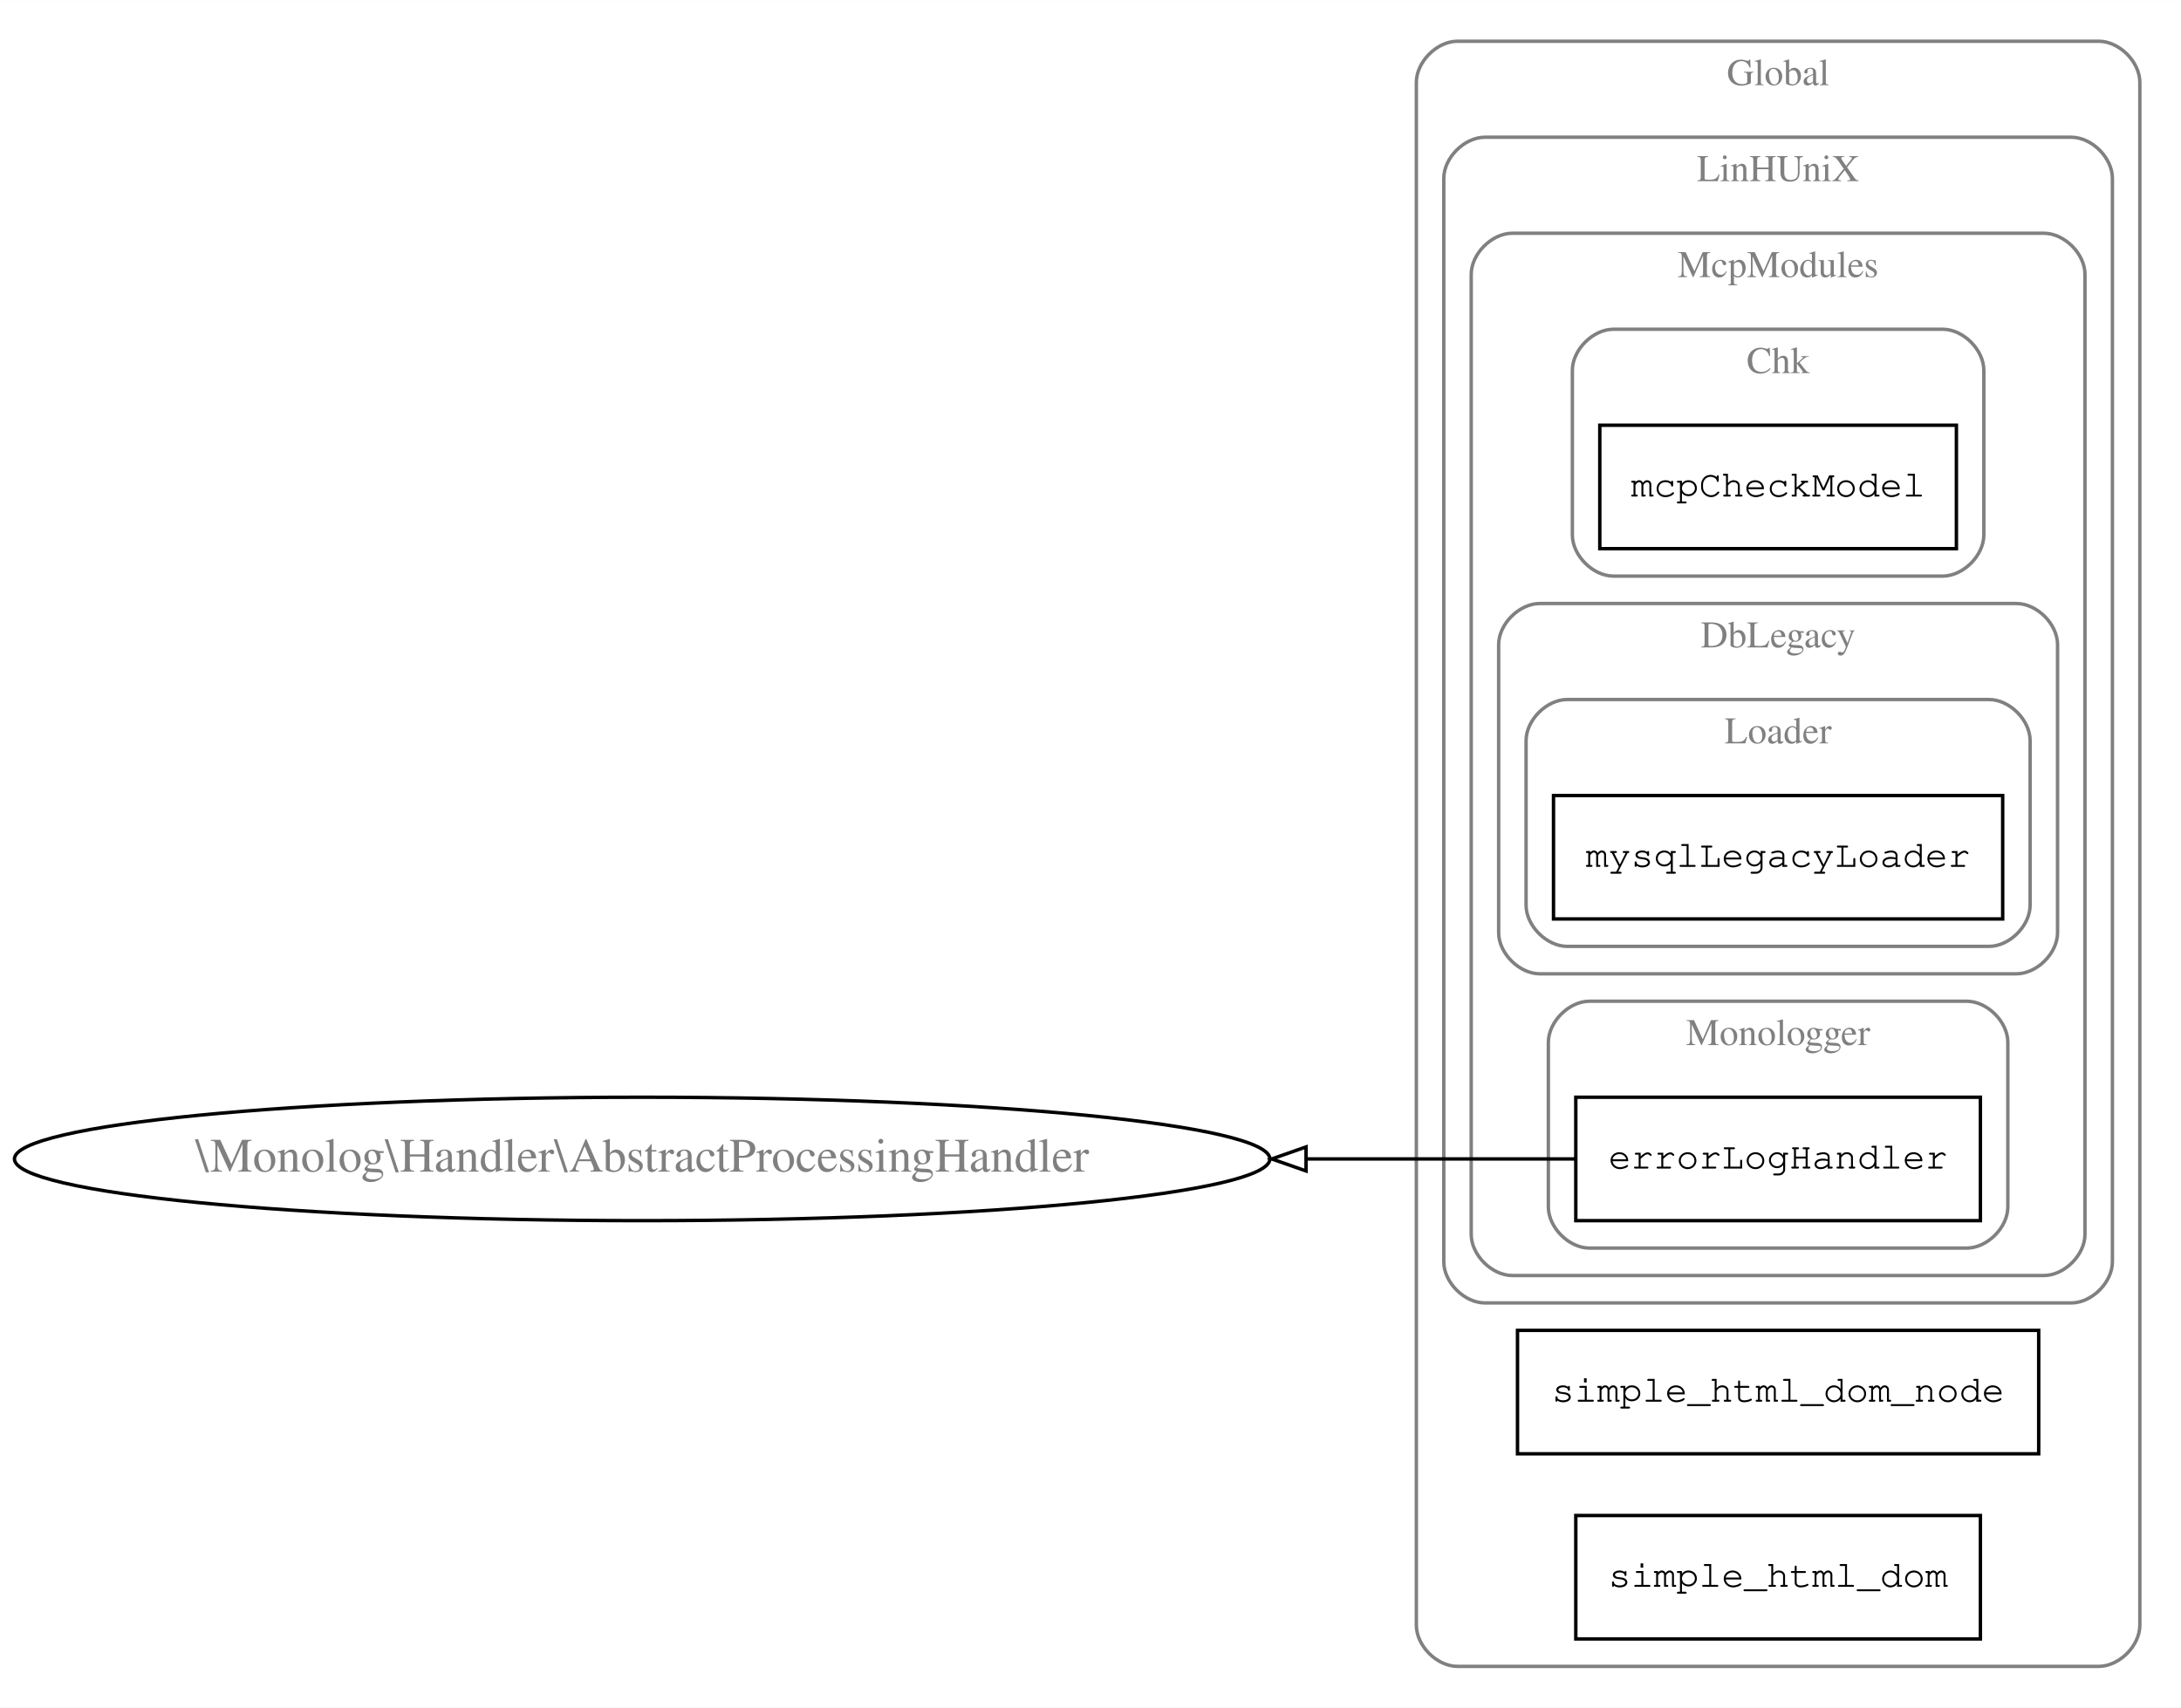
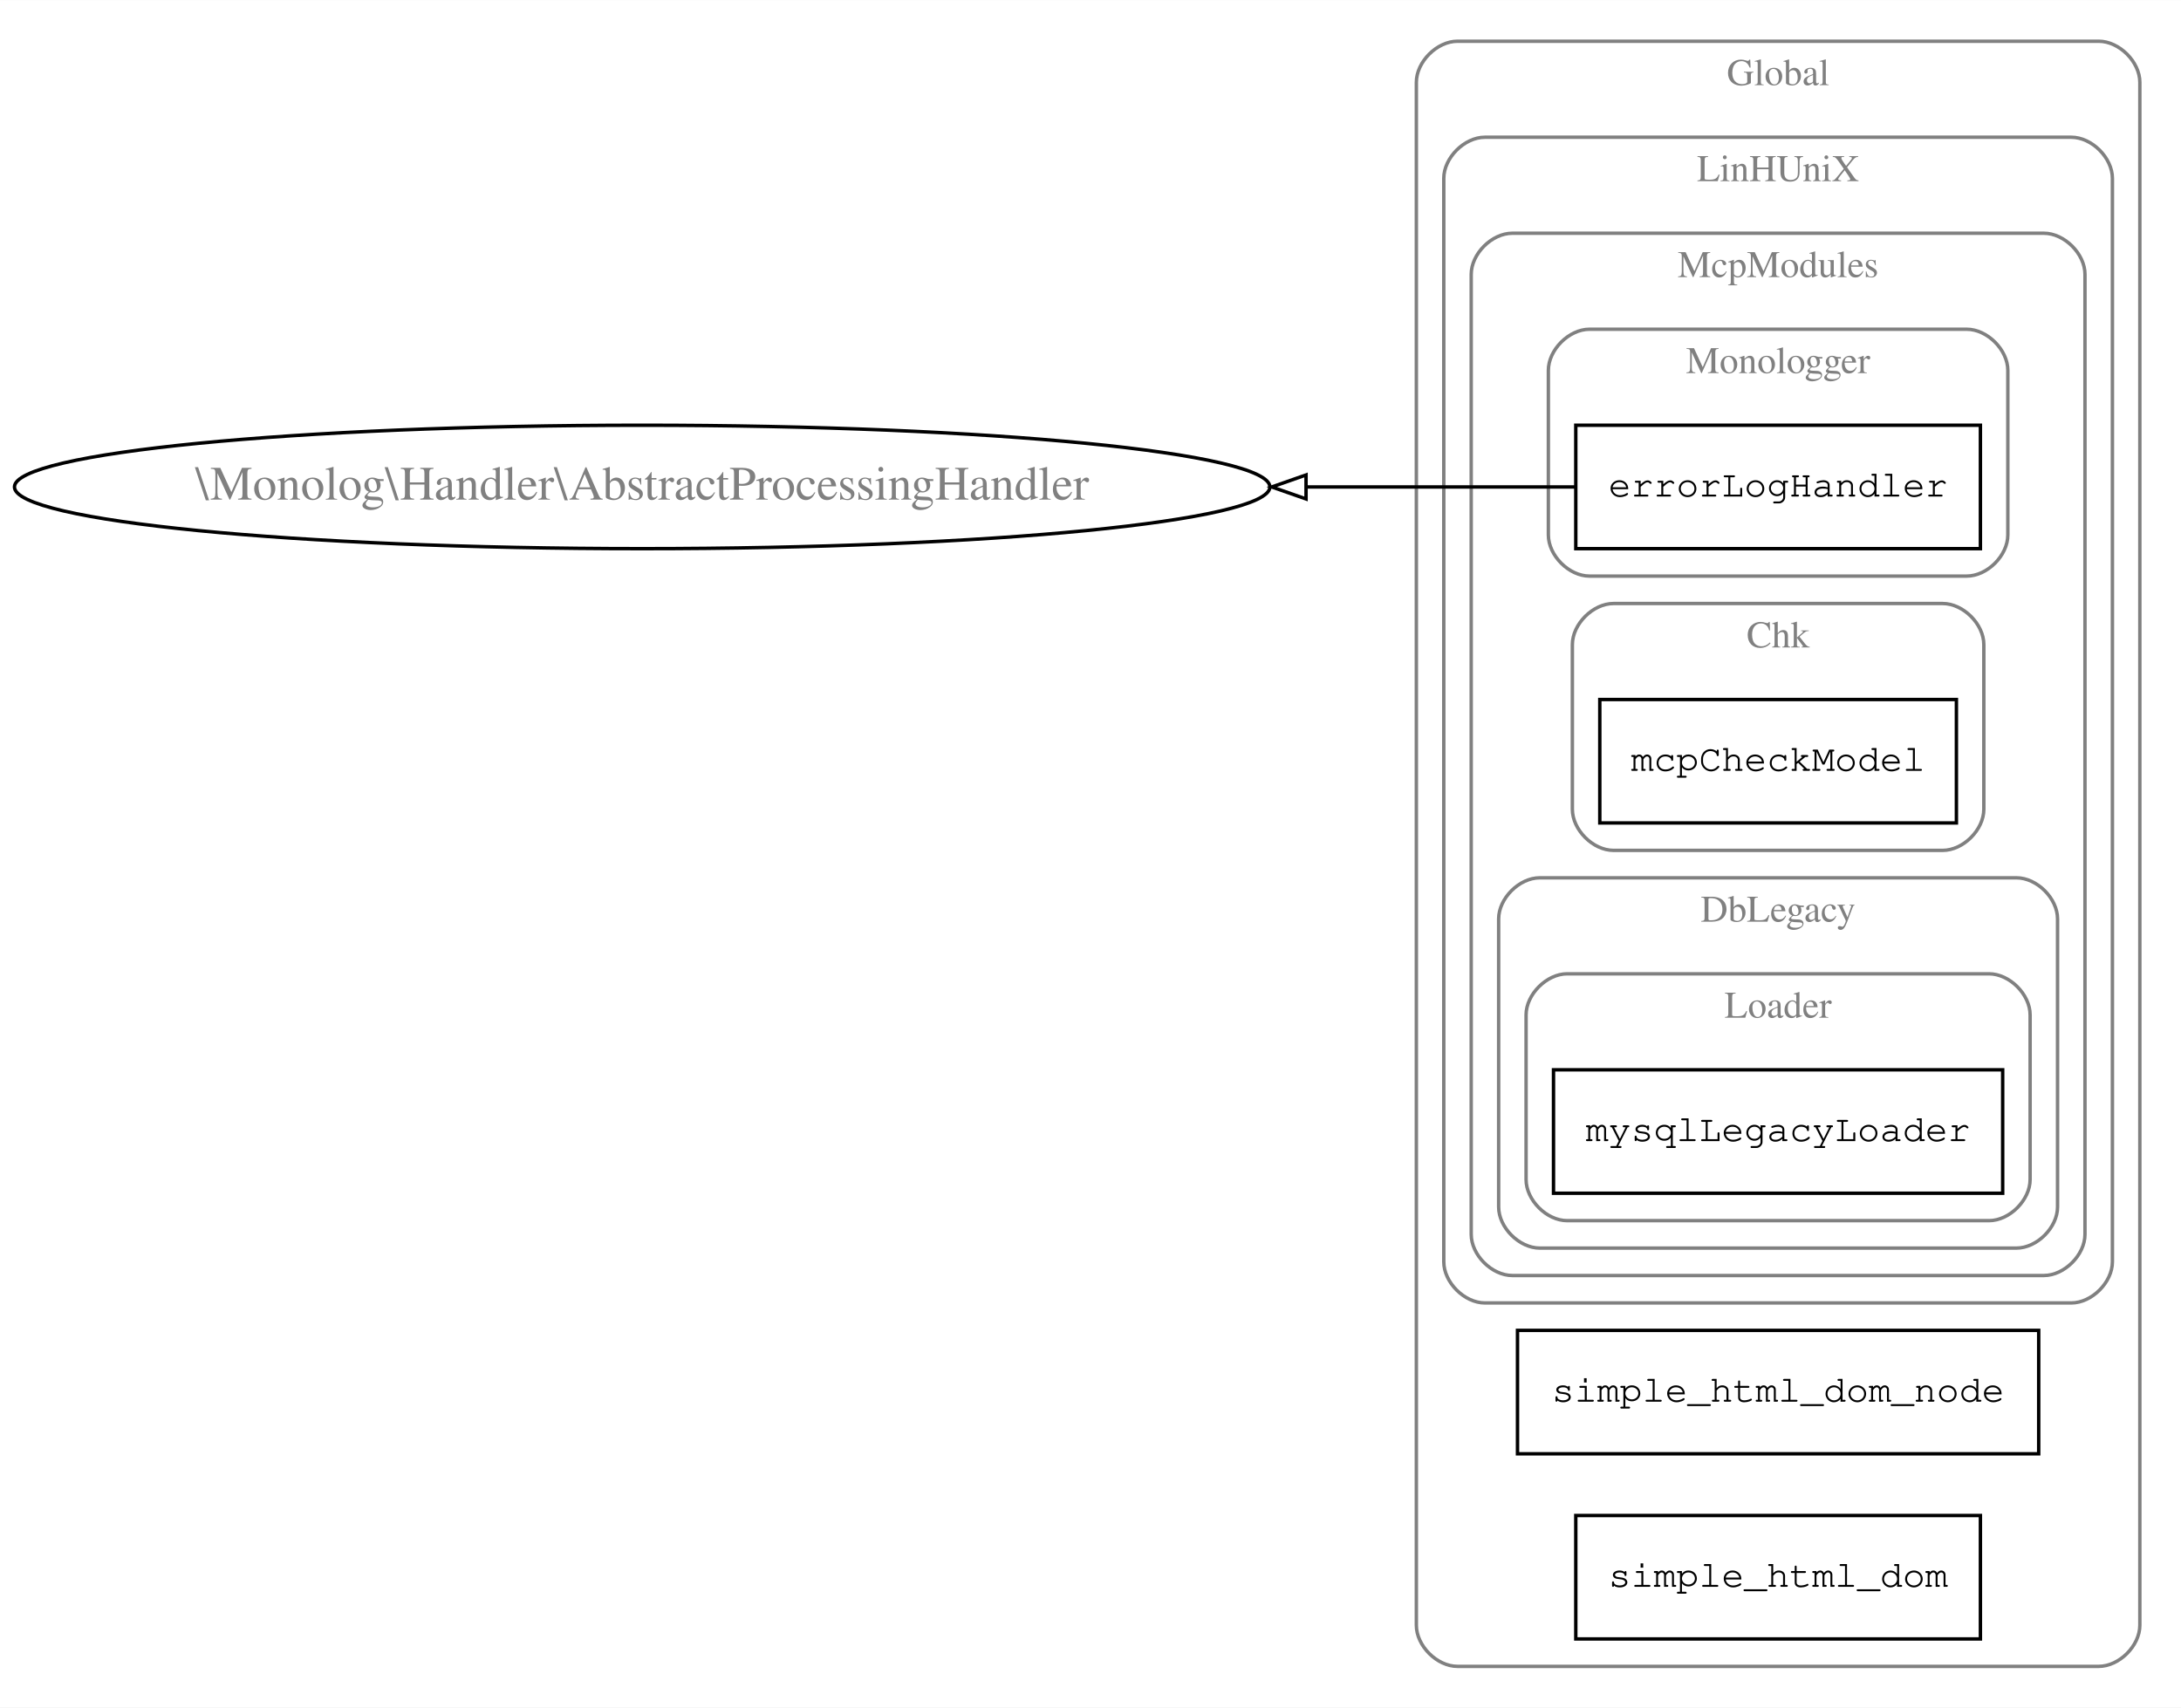
<svg xmlns="http://www.w3.org/2000/svg" width="636pt" height="498pt" viewBox="0.00 0.00 636.07 498.00">
  <g id="graph0" class="graph" transform="scale(1 1) rotate(0) translate(4 494)">
    <polygon fill="white" stroke="none" points="-4,4 -4,-494 632.067,-494 632.067,4 -4,4" />
    <g id="clust1" class="cluster">
      <path fill="none" stroke="gray" d="M421.067,-8C421.067,-8 608.067,-8 608.067,-8 614.067,-8 620.067,-14 620.067,-20 620.067,-20 620.067,-470 620.067,-470 620.067,-476 614.067,-482 608.067,-482 608.067,-482 421.067,-482 421.067,-482 415.067,-482 409.067,-476 409.067,-470 409.067,-470 409.067,-20 409.067,-20 409.067,-14 415.067,-8 421.067,-8" />
      <text text-anchor="middle" x="514.567" y="-469.2" font-family="Times,serif" font-size="11.00" fill="gray">Global</text>
    </g>
    <g id="clust2" class="cluster">
      <path fill="none" stroke="gray" d="M429.067,-114C429.067,-114 600.067,-114 600.067,-114 606.067,-114 612.067,-120 612.067,-126 612.067,-126 612.067,-442 612.067,-442 612.067,-448 606.067,-454 600.067,-454 600.067,-454 429.067,-454 429.067,-454 423.067,-454 417.067,-448 417.067,-442 417.067,-442 417.067,-126 417.067,-126 417.067,-120 423.067,-114 429.067,-114" />
      <text text-anchor="middle" x="514.567" y="-441.2" font-family="Times,serif" font-size="11.00" fill="gray">LinHUniX</text>
    </g>
    <g id="clust3" class="cluster">
      <path fill="none" stroke="gray" d="M437.067,-122C437.067,-122 592.067,-122 592.067,-122 598.067,-122 604.067,-128 604.067,-134 604.067,-134 604.067,-414 604.067,-414 604.067,-420 598.067,-426 592.067,-426 592.067,-426 437.067,-426 437.067,-426 431.067,-426 425.067,-420 425.067,-414 425.067,-414 425.067,-134 425.067,-134 425.067,-128 431.067,-122 437.067,-122" />
      <text text-anchor="middle" x="514.567" y="-413.2" font-family="Times,serif" font-size="11.00" fill="gray">McpModules</text>
    </g>
    <g id="clust4" class="cluster">
-       <path fill="none" stroke="gray" d="M466.567,-326C466.567,-326 562.567,-326 562.567,-326 568.567,-326 574.567,-332 574.567,-338 574.567,-338 574.567,-386 574.567,-386 574.567,-392 568.567,-398 562.567,-398 562.567,-398 466.567,-398 466.567,-398 460.567,-398 454.567,-392 454.567,-386 454.567,-386 454.567,-338 454.567,-338 454.567,-332 460.567,-326 466.567,-326" />
-       <text text-anchor="middle" x="514.567" y="-385.2" font-family="Times,serif" font-size="11.00" fill="gray">Chk</text>
+       <path fill="none" stroke="gray" d="M459.567,-326C459.567,-326 569.567,-326 569.567,-326 575.567,-326 581.567,-332 581.567,-338 581.567,-338 581.567,-386 581.567,-386 581.567,-392 575.567,-398 569.567,-398 569.567,-398 459.567,-398 459.567,-398 453.567,-398 447.567,-392 447.567,-386 447.567,-386 447.567,-338 447.567,-338 447.567,-332 453.567,-326 459.567,-326" />
+       <text text-anchor="middle" x="514.567" y="-385.2" font-family="Times,serif" font-size="11.00" fill="gray">Monologger</text>
    </g>
    <g id="clust5" class="cluster">
-       <path fill="none" stroke="gray" d="M445.067,-210C445.067,-210 584.067,-210 584.067,-210 590.067,-210 596.067,-216 596.067,-222 596.067,-222 596.067,-306 596.067,-306 596.067,-312 590.067,-318 584.067,-318 584.067,-318 445.067,-318 445.067,-318 439.067,-318 433.067,-312 433.067,-306 433.067,-306 433.067,-222 433.067,-222 433.067,-216 439.067,-210 445.067,-210" />
-       <text text-anchor="middle" x="514.567" y="-305.2" font-family="Times,serif" font-size="11.00" fill="gray">DbLegacy</text>
+       <path fill="none" stroke="gray" d="M466.567,-246C466.567,-246 562.567,-246 562.567,-246 568.567,-246 574.567,-252 574.567,-258 574.567,-258 574.567,-306 574.567,-306 574.567,-312 568.567,-318 562.567,-318 562.567,-318 466.567,-318 466.567,-318 460.567,-318 454.567,-312 454.567,-306 454.567,-306 454.567,-258 454.567,-258 454.567,-252 460.567,-246 466.567,-246" />
+       <text text-anchor="middle" x="514.567" y="-305.2" font-family="Times,serif" font-size="11.00" fill="gray">Chk</text>
    </g>
    <g id="clust6" class="cluster">
-       <path fill="none" stroke="gray" d="M453.067,-218C453.067,-218 576.067,-218 576.067,-218 582.067,-218 588.067,-224 588.067,-230 588.067,-230 588.067,-278 588.067,-278 588.067,-284 582.067,-290 576.067,-290 576.067,-290 453.067,-290 453.067,-290 447.067,-290 441.067,-284 441.067,-278 441.067,-278 441.067,-230 441.067,-230 441.067,-224 447.067,-218 453.067,-218" />
-       <text text-anchor="middle" x="514.567" y="-277.2" font-family="Times,serif" font-size="11.00" fill="gray">Loader</text>
+       <path fill="none" stroke="gray" d="M445.067,-130C445.067,-130 584.067,-130 584.067,-130 590.067,-130 596.067,-136 596.067,-142 596.067,-142 596.067,-226 596.067,-226 596.067,-232 590.067,-238 584.067,-238 584.067,-238 445.067,-238 445.067,-238 439.067,-238 433.067,-232 433.067,-226 433.067,-226 433.067,-142 433.067,-142 433.067,-136 439.067,-130 445.067,-130" />
+       <text text-anchor="middle" x="514.567" y="-225.2" font-family="Times,serif" font-size="11.00" fill="gray">DbLegacy</text>
    </g>
    <g id="clust7" class="cluster">
-       <path fill="none" stroke="gray" d="M459.567,-130C459.567,-130 569.567,-130 569.567,-130 575.567,-130 581.567,-136 581.567,-142 581.567,-142 581.567,-190 581.567,-190 581.567,-196 575.567,-202 569.567,-202 569.567,-202 459.567,-202 459.567,-202 453.567,-202 447.567,-196 447.567,-190 447.567,-190 447.567,-142 447.567,-142 447.567,-136 453.567,-130 459.567,-130" />
-       <text text-anchor="middle" x="514.567" y="-189.2" font-family="Times,serif" font-size="11.00" fill="gray">Monologger</text>
+       <path fill="none" stroke="gray" d="M453.067,-138C453.067,-138 576.067,-138 576.067,-138 582.067,-138 588.067,-144 588.067,-150 588.067,-150 588.067,-198 588.067,-198 588.067,-204 582.067,-210 576.067,-210 576.067,-210 453.067,-210 453.067,-210 447.067,-210 441.067,-204 441.067,-198 441.067,-198 441.067,-150 441.067,-150 441.067,-144 447.067,-138 453.067,-138" />
+       <text text-anchor="middle" x="514.567" y="-197.2" font-family="Times,serif" font-size="11.00" fill="gray">Loader</text>
    </g>
    <g id="node1" class="node">
-       <polygon fill="none" stroke="black" points="566.567,-370 462.567,-370 462.567,-334 566.567,-334 566.567,-370" />
-       <text text-anchor="middle" x="514.567" y="-349.2" font-family="Courier,monospace" font-size="11.00">mcpCheckModel</text>
+       <polygon fill="none" stroke="black" points="573.567,-370 455.567,-370 455.567,-334 573.567,-334 573.567,-370" />
+       <text text-anchor="middle" x="514.567" y="-349.2" font-family="Courier,monospace" font-size="11.00">errorLogHandler</text>
+     </g>
+     <g id="node6" class="node">
+       <ellipse fill="none" stroke="black" cx="183.284" cy="-352" rx="183.068" ry="18" />
+       <text text-anchor="middle" x="183.284" y="-348.3" font-family="Times,serif" font-size="14.00" fill="gray">\Monolog\Handler\AbstractProcessingHandler</text>
+     </g>
+     <g id="edge1" class="edge">
+       <path fill="none" stroke="black" d="M455.456,-352C432.83,-352 405.499,-352 377.012,-352" />
+       <polygon fill="none" stroke="black" points="376.893,-348.5 366.893,-352 376.893,-355.5 376.893,-348.5" />
    </g>
    <g id="node2" class="node">
-       <polygon fill="none" stroke="black" points="580.067,-262 449.067,-262 449.067,-226 580.067,-226 580.067,-262" />
-       <text text-anchor="middle" x="514.567" y="-241.2" font-family="Courier,monospace" font-size="11.00">mysqlLegacyLoader</text>
+       <polygon fill="none" stroke="black" points="566.567,-290 462.567,-290 462.567,-254 566.567,-254 566.567,-290" />
+       <text text-anchor="middle" x="514.567" y="-269.2" font-family="Courier,monospace" font-size="11.00">mcpCheckModel</text>
    </g>
    <g id="node3" class="node">
-       <polygon fill="none" stroke="black" points="573.567,-174 455.567,-174 455.567,-138 573.567,-138 573.567,-174" />
-       <text text-anchor="middle" x="514.567" y="-153.2" font-family="Courier,monospace" font-size="11.00">errorLogHandler</text>
-     </g>
-     <g id="node6" class="node">
-       <ellipse fill="none" stroke="black" cx="183.284" cy="-156" rx="183.068" ry="18" />
-       <text text-anchor="middle" x="183.284" y="-152.3" font-family="Times,serif" font-size="14.00" fill="gray">\Monolog\Handler\AbstractProcessingHandler</text>
-     </g>
-     <g id="edge1" class="edge">
-       <path fill="none" stroke="black" d="M455.456,-156C432.83,-156 405.499,-156 377.012,-156" />
-       <polygon fill="none" stroke="black" points="376.893,-152.5 366.893,-156 376.893,-159.5 376.893,-152.5" />
+       <polygon fill="none" stroke="black" points="580.067,-182 449.067,-182 449.067,-146 580.067,-146 580.067,-182" />
+       <text text-anchor="middle" x="514.567" y="-161.2" font-family="Courier,monospace" font-size="11.00">mysqlLegacyLoader</text>
    </g>
    <g id="node4" class="node">
      <polygon fill="none" stroke="black" points="590.567,-106 438.567,-106 438.567,-70 590.567,-70 590.567,-106" />
      <text text-anchor="middle" x="514.567" y="-85.2" font-family="Courier,monospace" font-size="11.00">simple_html_dom_node</text>
    </g>
    <g id="node5" class="node">
      <polygon fill="none" stroke="black" points="573.567,-52 455.567,-52 455.567,-16 573.567,-16 573.567,-52" />
      <text text-anchor="middle" x="514.567" y="-31.2" font-family="Courier,monospace" font-size="11.00">simple_html_dom</text>
    </g>
  </g>
</svg>
